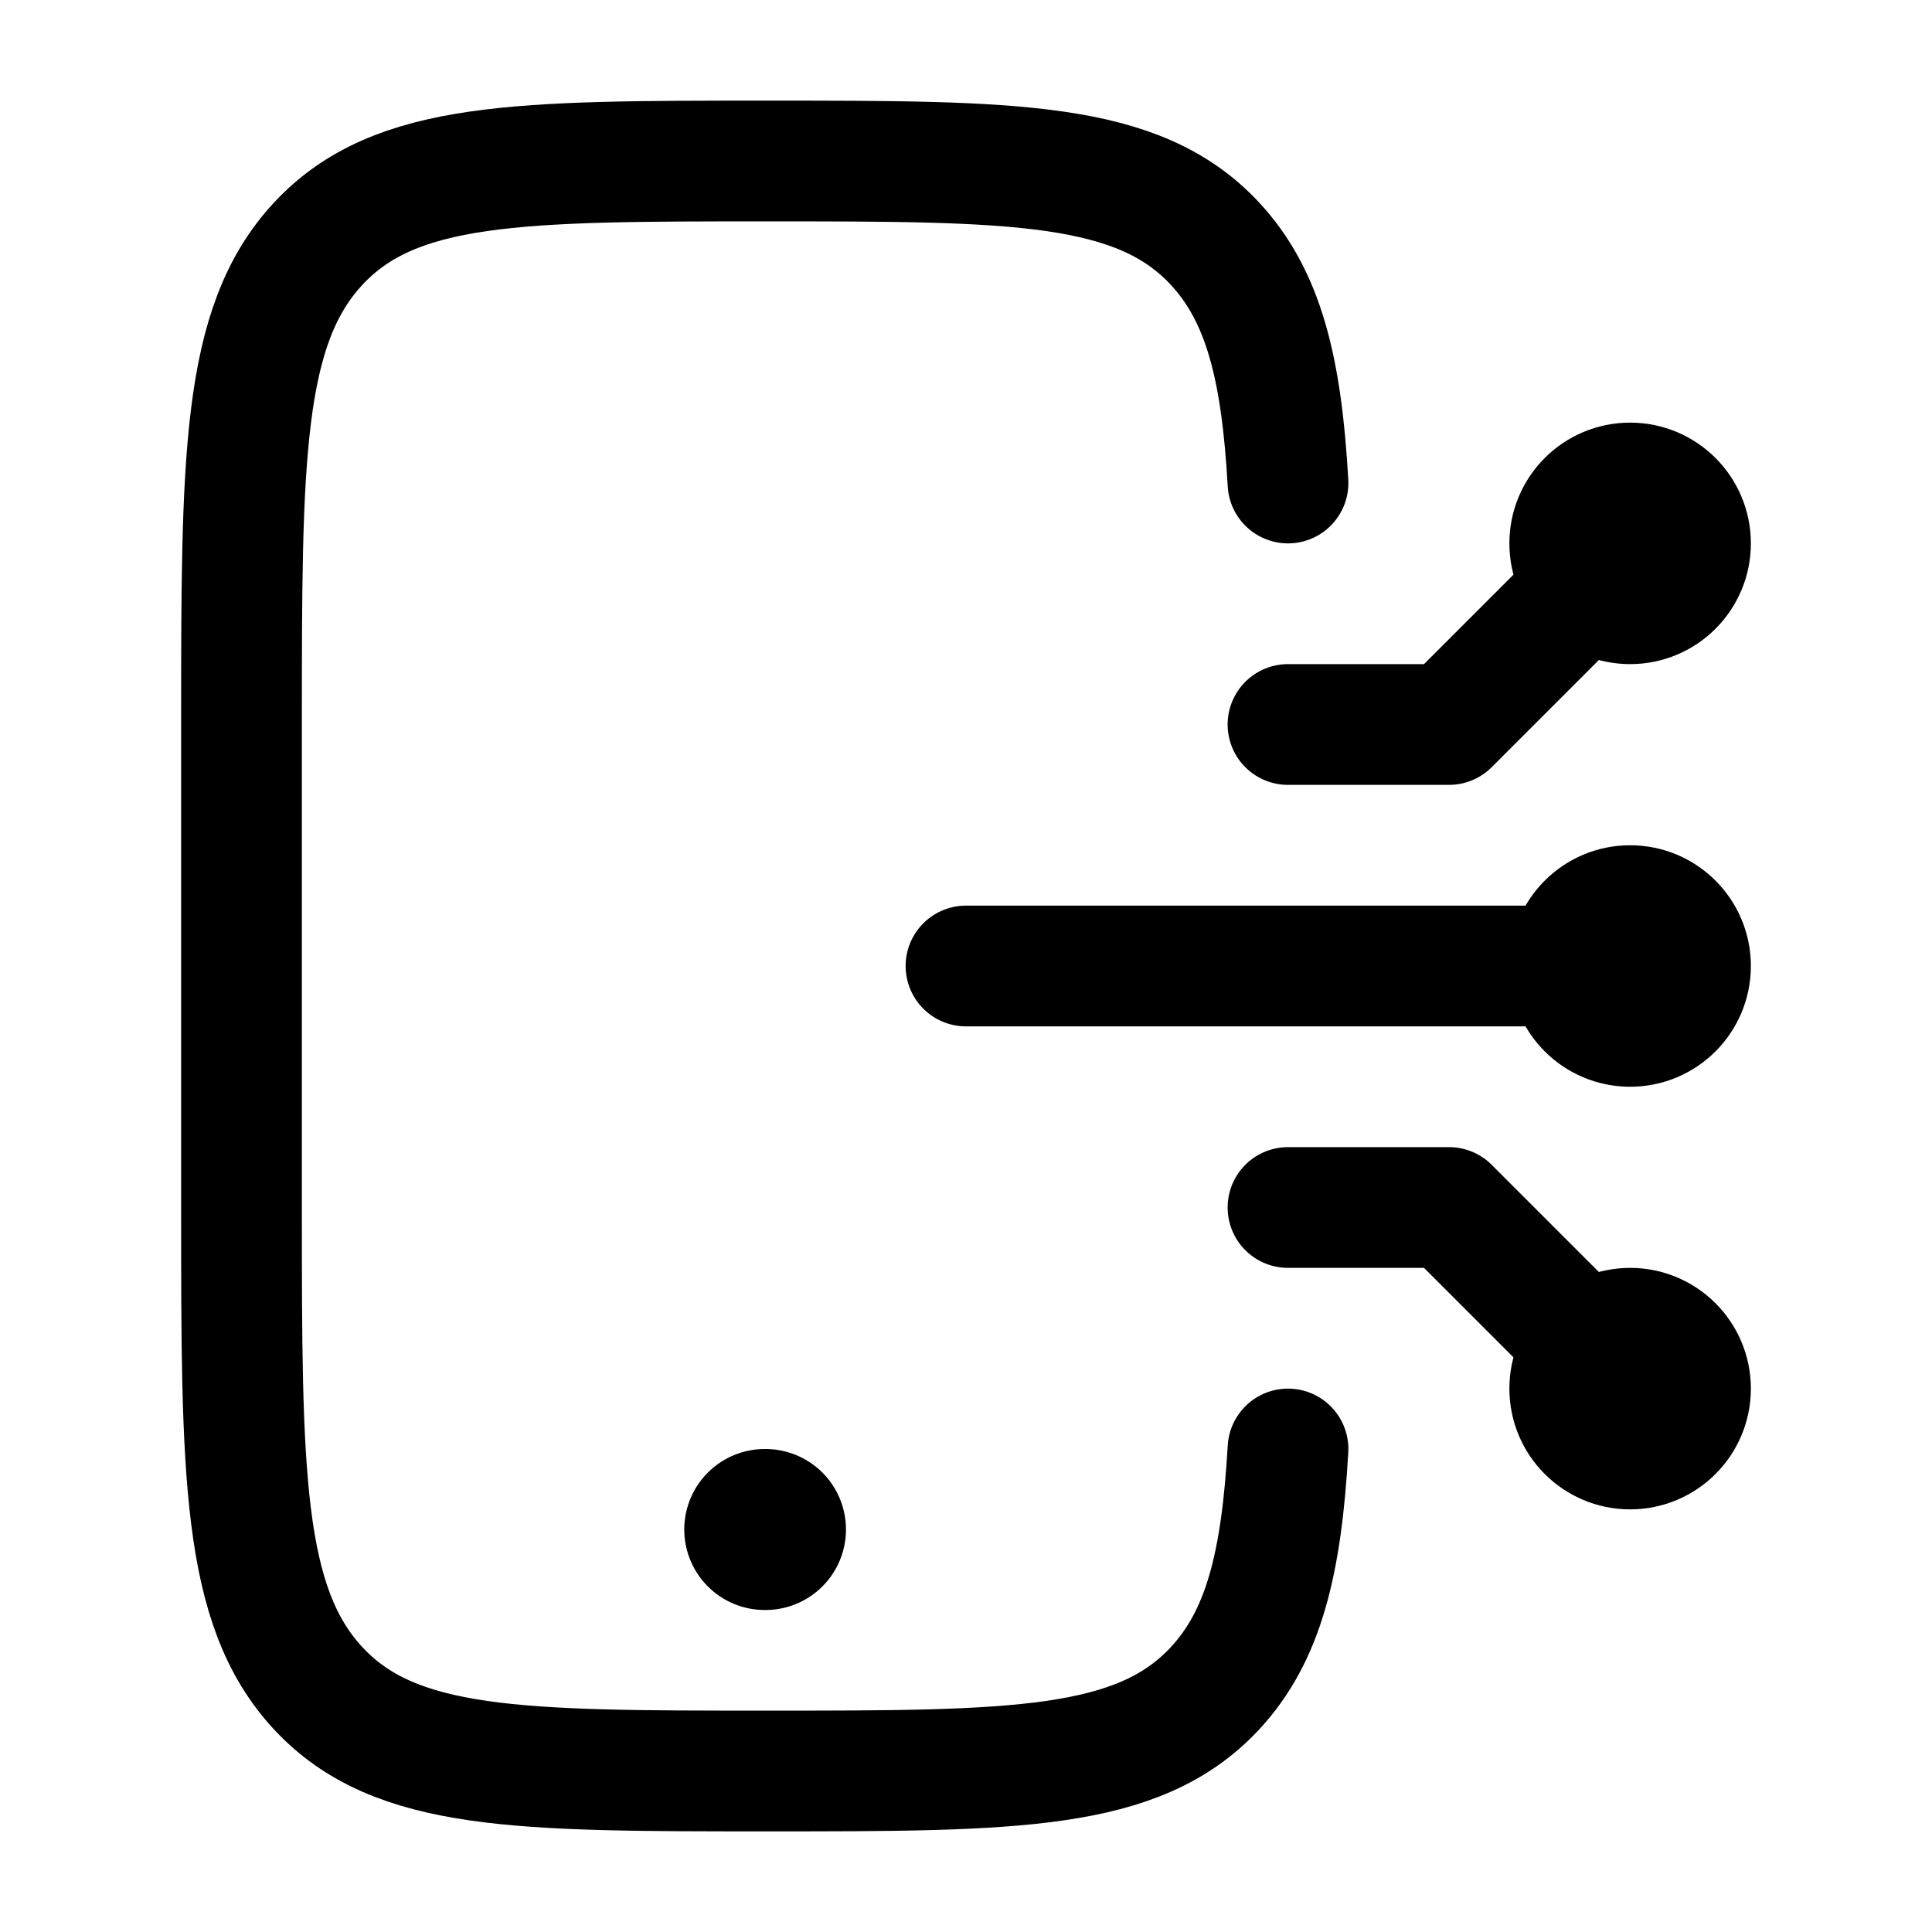
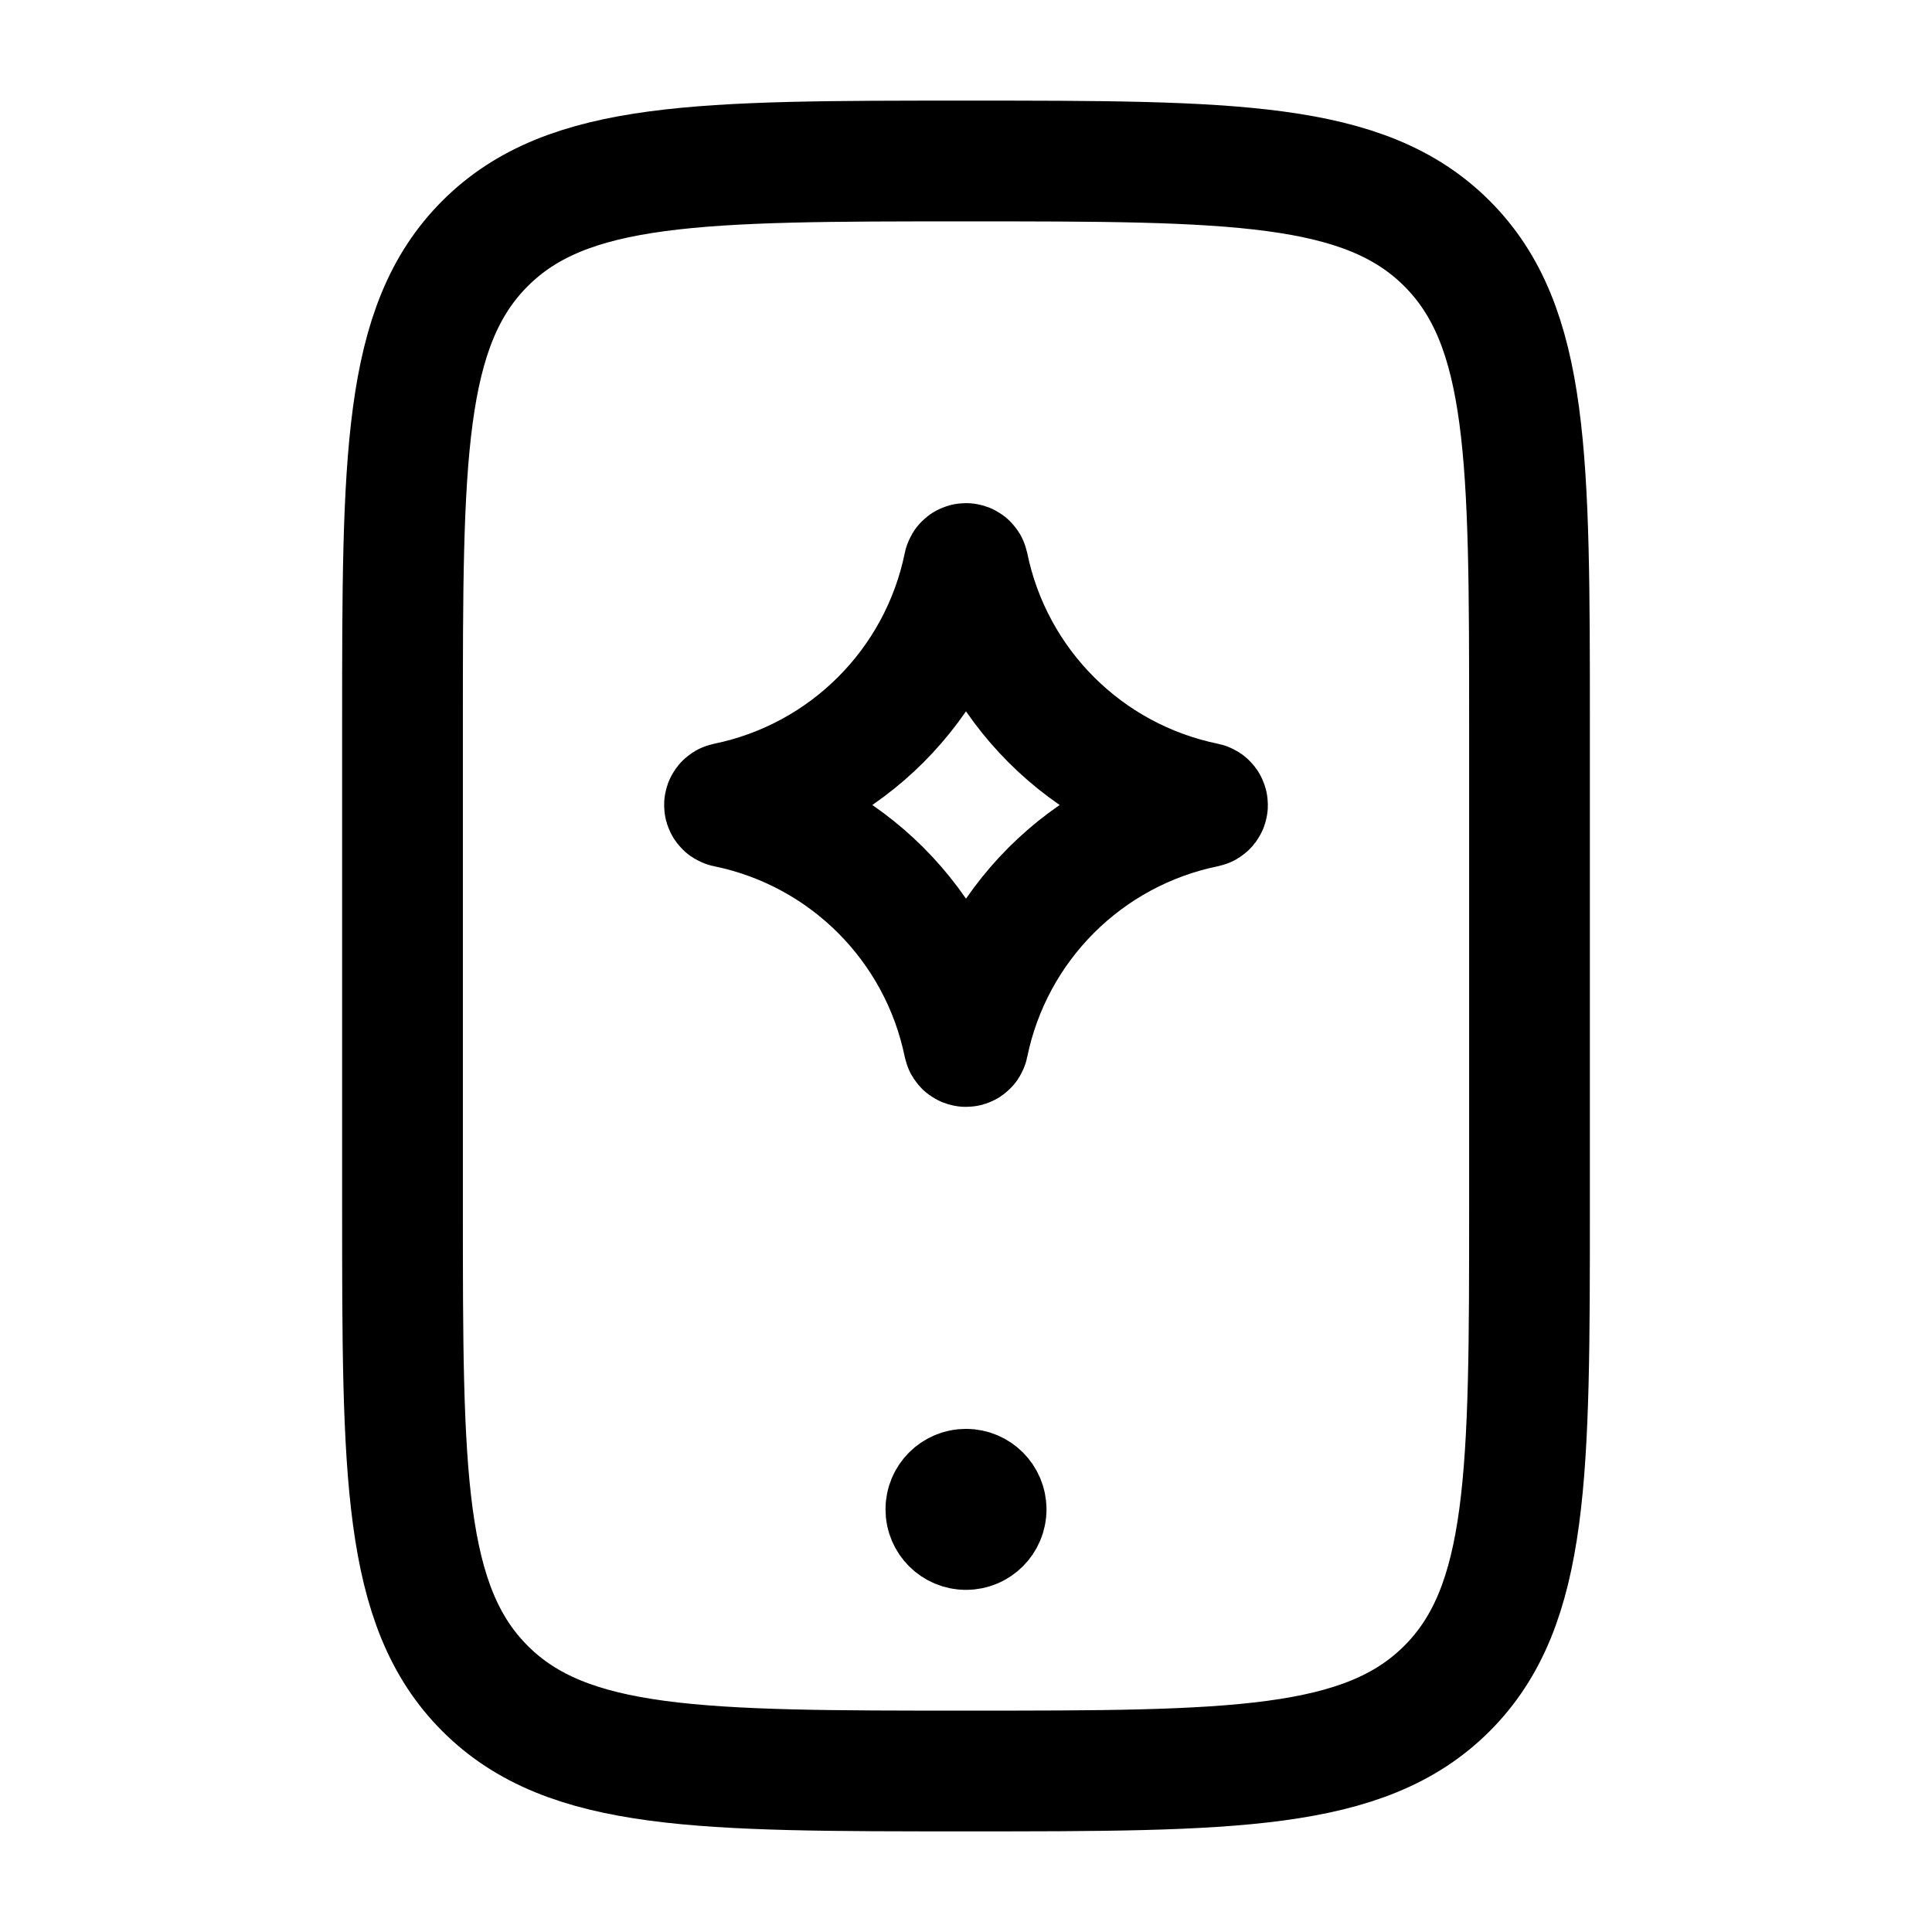
<svg xmlns="http://www.w3.org/2000/svg" fill="none" viewBox="0 0 24 24">
-   <path stroke="currentColor" stroke-linecap="round" stroke-linejoin="round" stroke-width="1.5" d="M20.25 6.75 18 9h-2m3.5-2.25a.75.75 0 1 0 1.5 0 .75.75 0 0 0-1.5 0m.75 10.5L18 15h-2m3.5 2.25a.75.75 0 1 1 1.5 0 .75.75 0 0 1-1.5 0m.75-5.25H12m7.5 0a.75.75 0 1 0 1.5 0 .75.75 0 0 0-1.5 0" />
-   <path stroke="currentColor" stroke-linecap="round" stroke-linejoin="round" stroke-width="2" d="M9.5 19h.009" />
-   <path stroke="currentColor" stroke-linecap="round" stroke-width="1.5" d="M16 6c-.08-1.42-.302-2.323-.909-2.975C14.136 2 12.598 2 9.523 2S4.911 2 3.955 3.025 3 5.7 3 9v6c0 3.3 0 4.95.955 5.975C4.911 22 6.448 22 9.523 22s4.613 0 5.568-1.025c.607-.652.828-1.556.909-2.975" />
+   <path stroke="currentColor" stroke-linecap="round" stroke-linejoin="round" stroke-width="1.5" d="M19 15V9c0-3.3 0-4.95-1.025-5.975S15.3 2 12 2 7.05 2 6.025 3.025 5 5.7 5 9v6c0 3.3 0 4.95 1.025 5.975S8.7 22 12 22s4.95 0 5.975-1.025S19 18.3 19 15" />
+   <path stroke="currentColor" stroke-linecap="round" stroke-linejoin="round" stroke-width="1.5" d="M11.974 7.021c.005-.028.046-.028.052 0a3.79 3.79 0 0 0 2.953 2.953c.028.006.028.046 0 .052a3.79 3.79 0 0 0-2.953 2.953c-.005.028-.046.028-.052 0a3.79 3.79 0 0 0-2.953-2.953c-.028-.005-.028-.046 0-.052a3.79 3.79 0 0 0 2.953-2.953m.151 11.729H12m.25 0a.25.25 0 1 1-.5 0 .25.25 0 0 1 .5 0" />
</svg>
